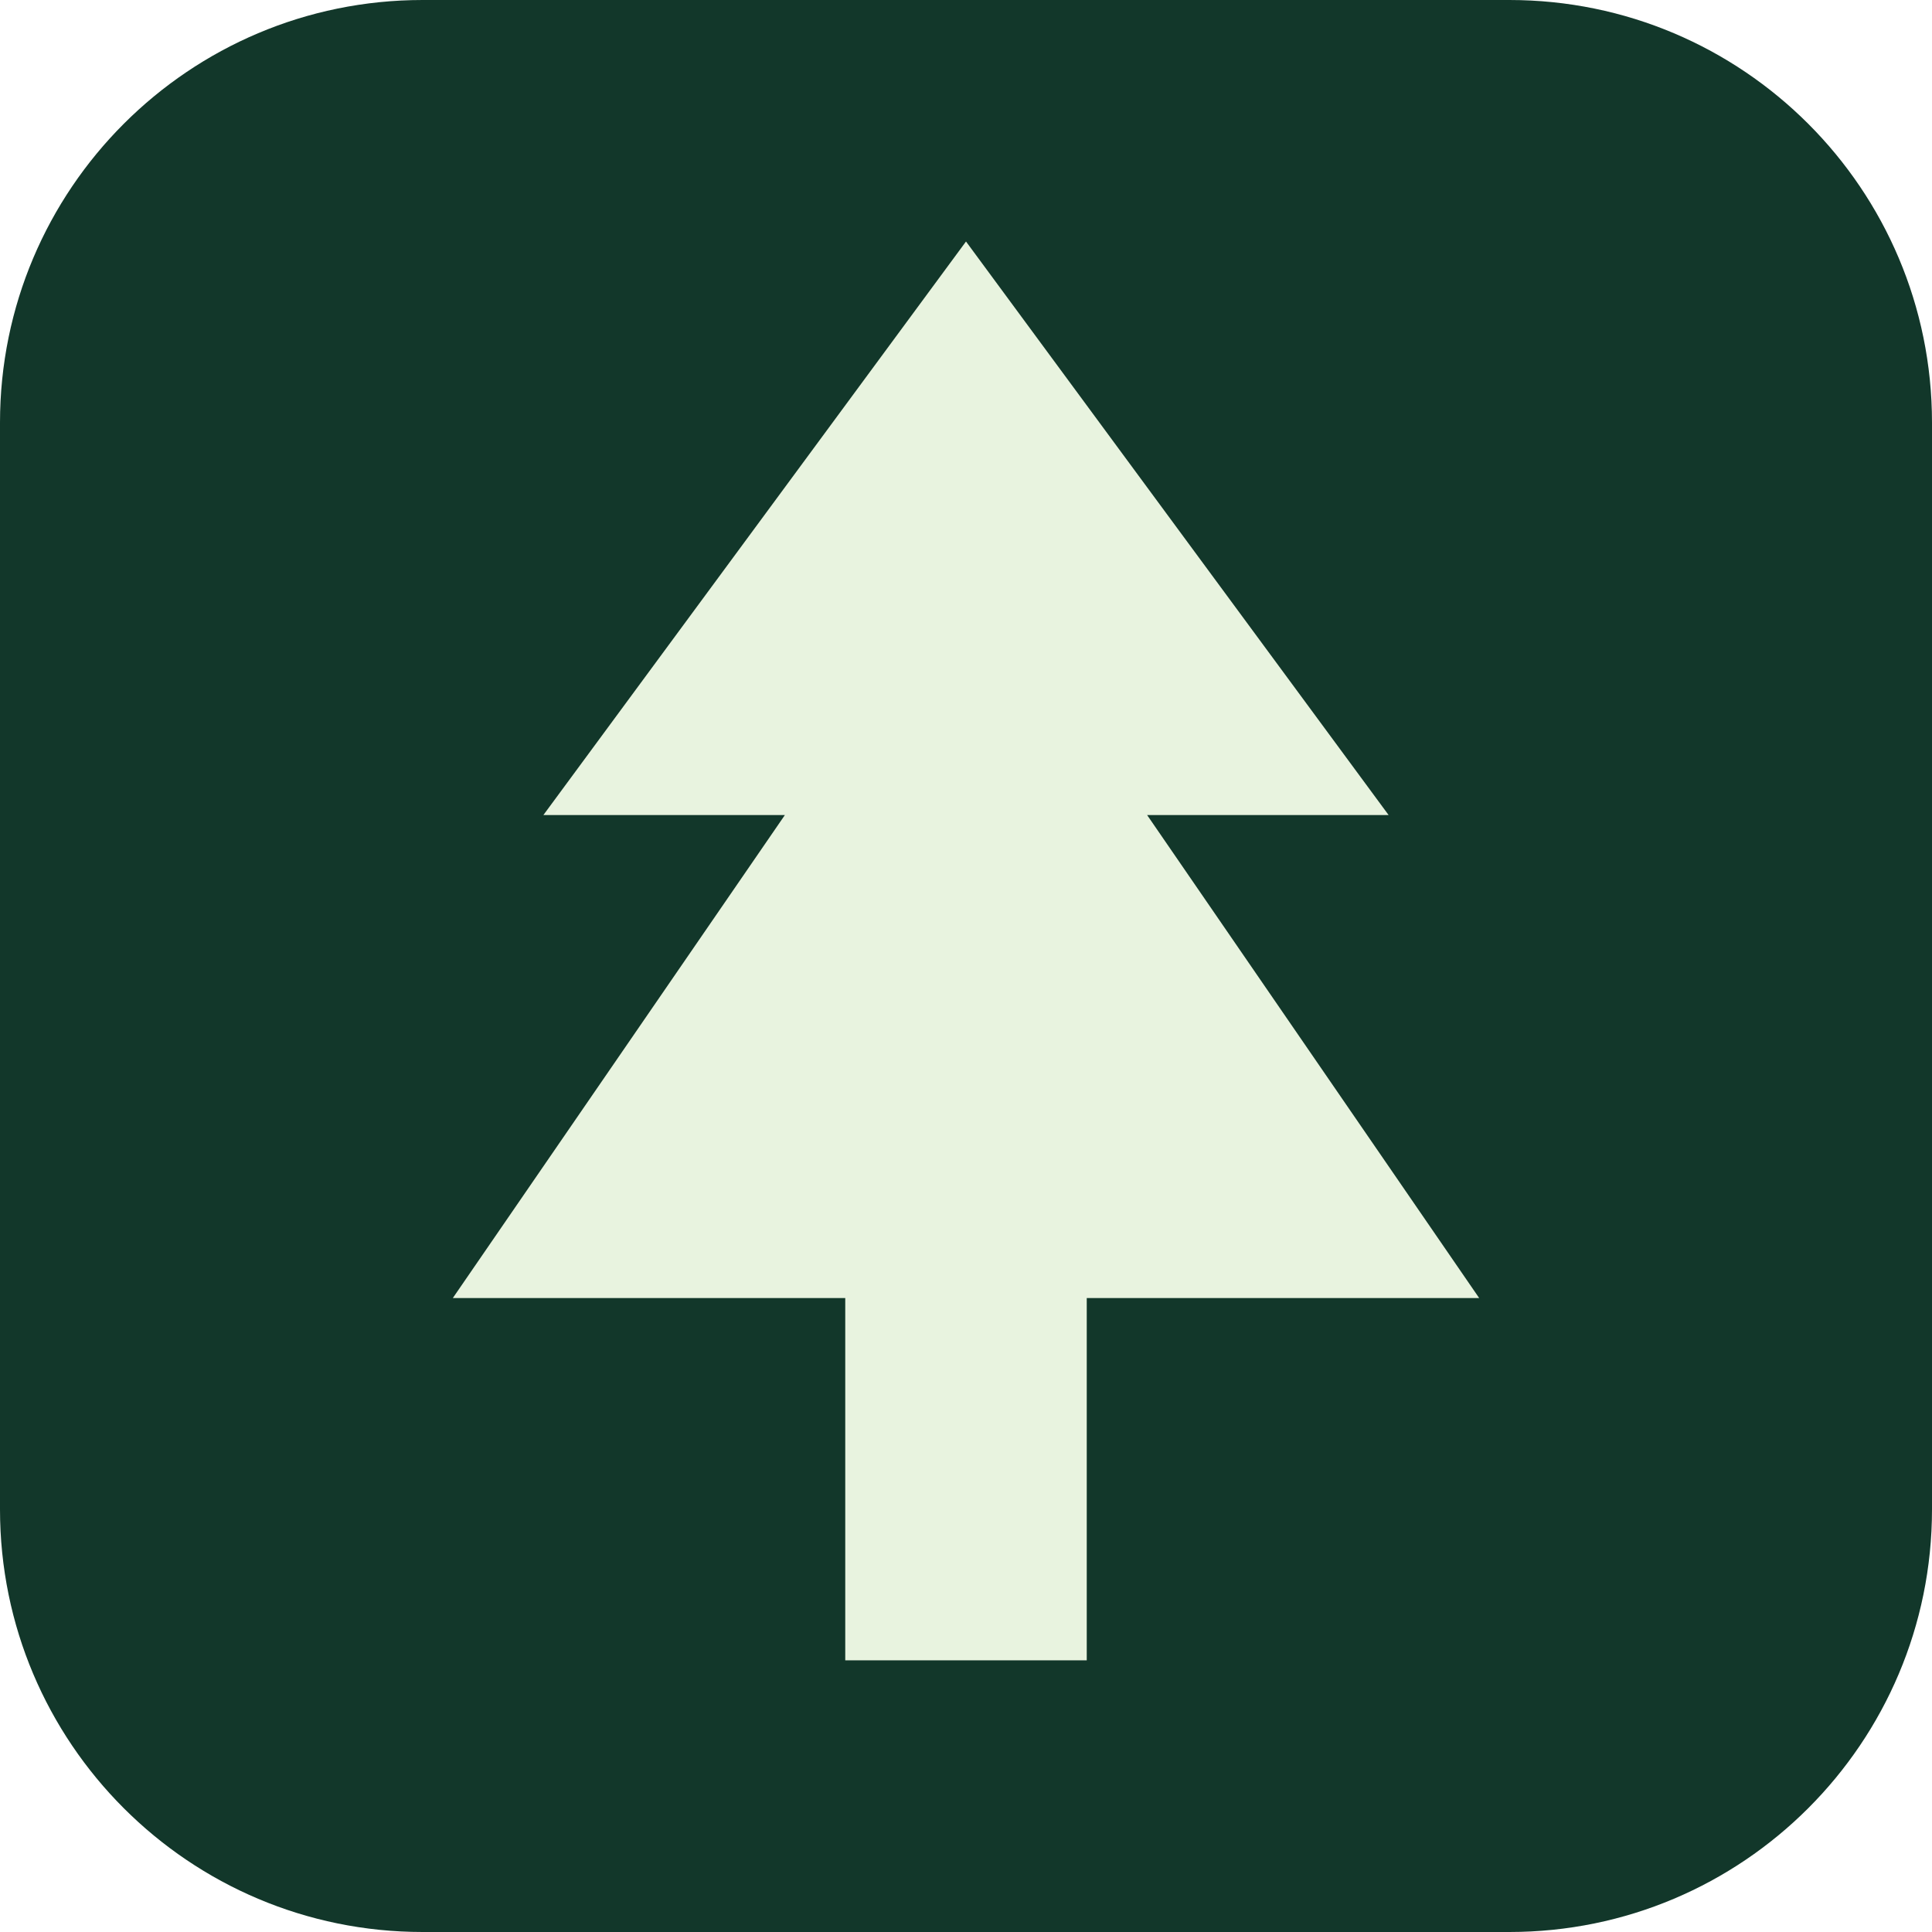
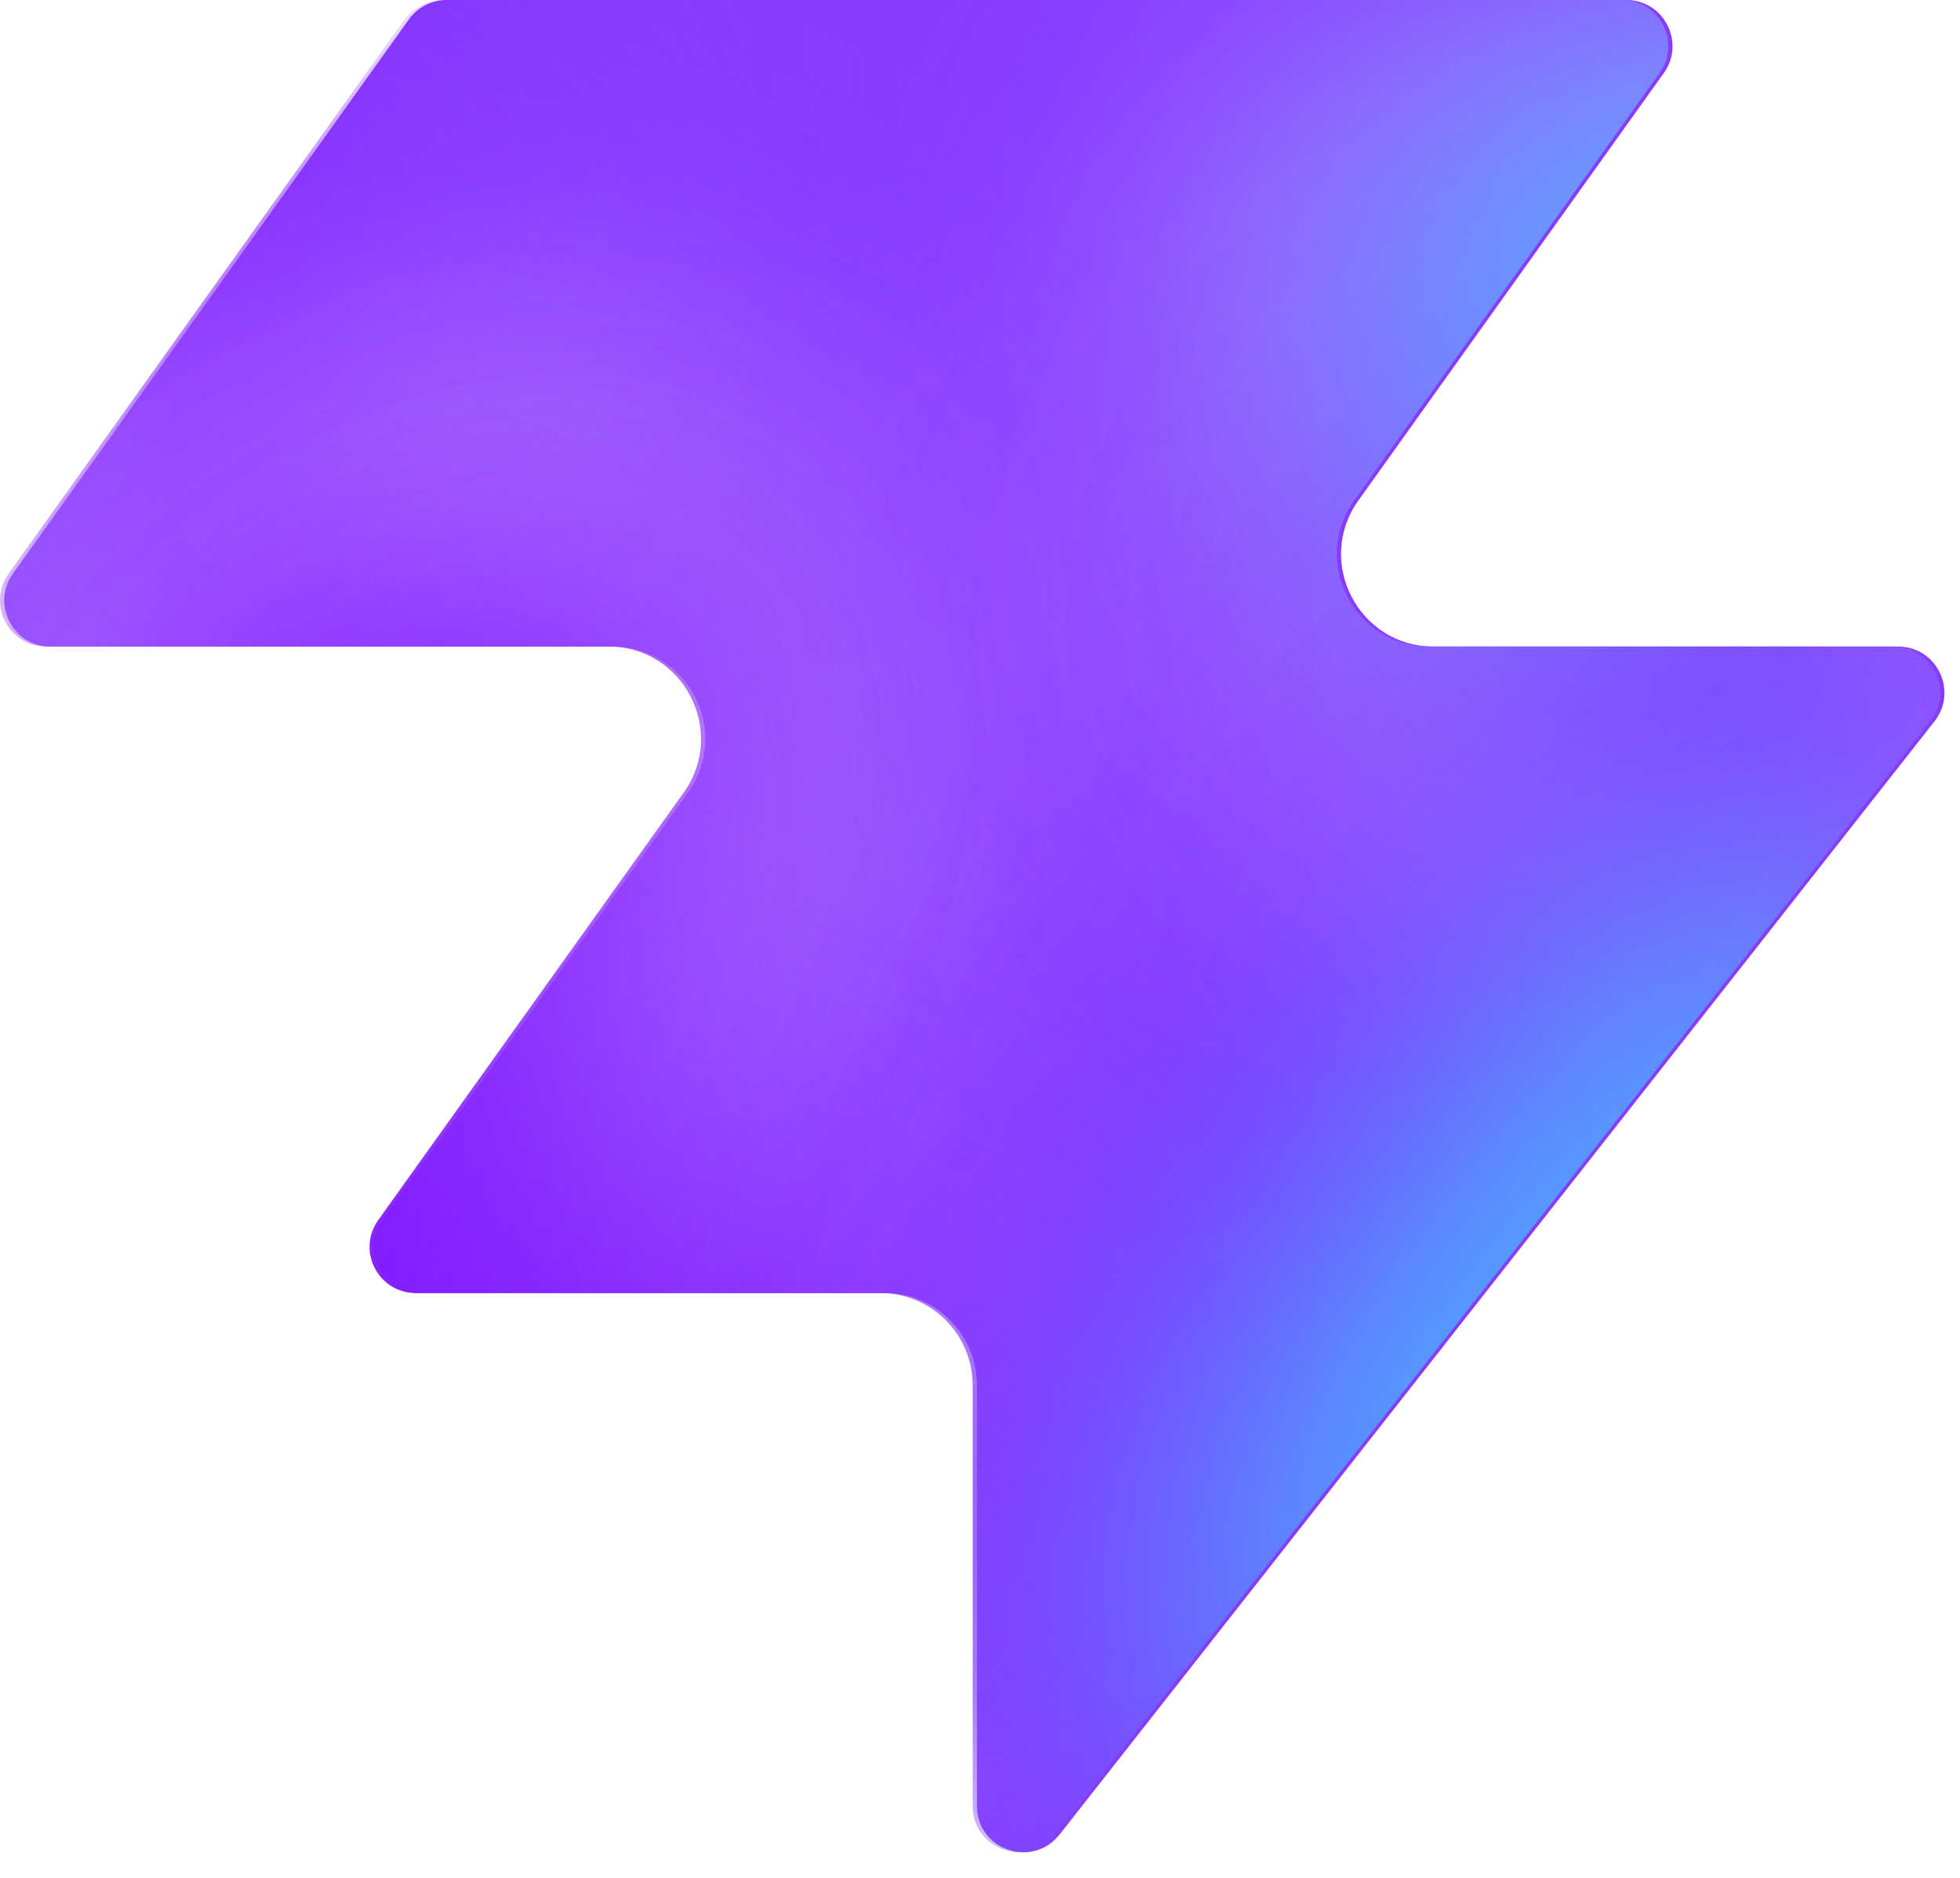
- <svg xmlns="http://www.w3.org/2000/svg" viewBox="0 0 64 64">
-   <rect width="64" height="64" rx="14" fill="#12372a" />
-   <path d="M32 8 18 27h8L15 43h13v12h8V43h13L38 27h8L32 8Z" fill="#e8f3df" />
+ <svg xmlns="http://www.w3.org/2000/svg" width="48" height="46" fill="none" viewBox="0 0 48 46">
+   <path fill="#863bff" d="M25.946 44.938c-.664.845-2.021.375-2.021-.698V33.937a2.26 2.26 0 0 0-2.262-2.262H10.287c-.92 0-1.456-1.04-.92-1.788l7.48-10.471c1.07-1.497 0-3.578-1.842-3.578H1.237c-.92 0-1.456-1.04-.92-1.788L10.013.474c.214-.297.556-.474.92-.474h28.894c.92 0 1.456 1.04.92 1.788l-7.48 10.471c-1.07 1.498 0 3.579 1.842 3.579h11.377c.943 0 1.473 1.088.89 1.83L25.947 44.94z" style="fill:#863bff;fill:color(display-p3 .525 .23 1);fill-opacity:1" />
+   <mask id="a" width="48" height="46" x="0" y="0" maskUnits="userSpaceOnUse" style="mask-type:alpha">
+     <path fill="#000" d="M25.842 44.938c-.664.844-2.021.375-2.021-.698V33.937a2.26 2.26 0 0 0-2.262-2.262H10.183c-.92 0-1.456-1.04-.92-1.788l7.48-10.471c1.07-1.498 0-3.579-1.842-3.579H1.133c-.92 0-1.456-1.04-.92-1.787L9.91.473c.214-.297.556-.474.92-.474h28.894c.92 0 1.456 1.04.92 1.788l-7.48 10.471c-1.07 1.498 0 3.578 1.842 3.578h11.377c.943 0 1.473 1.088.89 1.832L25.843 44.94z" style="fill:#000;fill-opacity:1" />
+   </mask>
+   <g mask="url(#a)">
+     <g filter="url(#b)">
+       <ellipse cx="5.508" cy="14.704" fill="#ede6ff" rx="5.508" ry="14.704" style="fill:#ede6ff;fill:color(display-p3 .927 .903 1);fill-opacity:1" transform="matrix(.00324 1 1 -.00324 -4.47 31.516)" />
+     </g>
+     <g filter="url(#c)">
+       <ellipse cx="10.399" cy="29.851" fill="#ede6ff" rx="10.399" ry="29.851" style="fill:#ede6ff;fill:color(display-p3 .927 .903 1);fill-opacity:1" transform="matrix(.00324 1 1 -.00324 -39.328 7.883)" />
+     </g>
+     <g filter="url(#d)">
+       <ellipse cx="5.508" cy="30.487" fill="#7e14ff" rx="5.508" ry="30.487" style="fill:#7e14ff;fill:color(display-p3 .492 .077 1);fill-opacity:1" transform="rotate(89.814 -25.913 -14.639)scale(1 -1)" />
+     </g>
+     <g filter="url(#e)">
+       <ellipse cx="5.508" cy="30.599" fill="#7e14ff" rx="5.508" ry="30.599" style="fill:#7e14ff;fill:color(display-p3 .492 .077 1);fill-opacity:1" transform="rotate(89.814 -32.644 -3.334)scale(1 -1)" />
+     </g>
+     <g filter="url(#f)">
+       <ellipse cx="5.508" cy="30.599" fill="#7e14ff" rx="5.508" ry="30.599" style="fill:#7e14ff;fill:color(display-p3 .492 .077 1);fill-opacity:1" transform="matrix(.00324 1 1 -.00324 -34.34 30.47)" />
+     </g>
+     <g filter="url(#g)">
+       <ellipse cx="14.072" cy="22.078" fill="#ede6ff" rx="14.072" ry="22.078" style="fill:#ede6ff;fill:color(display-p3 .927 .903 1);fill-opacity:1" transform="rotate(93.35 24.506 48.493)scale(-1 1)" />
+     </g>
+     <g filter="url(#h)">
+       <ellipse cx="3.47" cy="21.501" fill="#7e14ff" rx="3.47" ry="21.501" style="fill:#7e14ff;fill:color(display-p3 .492 .077 1);fill-opacity:1" transform="rotate(89.009 28.708 47.59)scale(-1 1)" />
+     </g>
+     <g filter="url(#i)">
+       <ellipse cx="3.47" cy="21.501" fill="#7e14ff" rx="3.47" ry="21.501" style="fill:#7e14ff;fill:color(display-p3 .492 .077 1);fill-opacity:1" transform="rotate(89.009 28.708 47.59)scale(-1 1)" />
+     </g>
+     <g filter="url(#j)">
+       <ellipse cx=".387" cy="8.972" fill="#7e14ff" rx="4.407" ry="29.108" style="fill:#7e14ff;fill:color(display-p3 .492 .077 1);fill-opacity:1" transform="rotate(39.51 .387 8.972)" />
+     </g>
+     <g filter="url(#k)">
+       <ellipse cx="47.523" cy="-6.092" fill="#7e14ff" rx="4.407" ry="29.108" style="fill:#7e14ff;fill:color(display-p3 .492 .077 1);fill-opacity:1" transform="rotate(37.892 47.523 -6.092)" />
+     </g>
+     <g filter="url(#l)">
+       <ellipse cx="41.412" cy="6.333" fill="#47bfff" rx="5.971" ry="9.665" style="fill:#47bfff;fill:color(display-p3 .28 .748 1);fill-opacity:1" transform="rotate(37.892 41.412 6.333)" />
+     </g>
+     <g filter="url(#m)">
+       <ellipse cx="-1.879" cy="38.332" fill="#7e14ff" rx="4.407" ry="29.108" style="fill:#7e14ff;fill:color(display-p3 .492 .077 1);fill-opacity:1" transform="rotate(37.892 -1.88 38.332)" />
+     </g>
+     <g filter="url(#n)">
+       <ellipse cx="-1.879" cy="38.332" fill="#7e14ff" rx="4.407" ry="29.108" style="fill:#7e14ff;fill:color(display-p3 .492 .077 1);fill-opacity:1" transform="rotate(37.892 -1.88 38.332)" />
+     </g>
+     <g filter="url(#o)">
+       <ellipse cx="35.651" cy="29.907" fill="#7e14ff" rx="4.407" ry="29.108" style="fill:#7e14ff;fill:color(display-p3 .492 .077 1);fill-opacity:1" transform="rotate(37.892 35.651 29.907)" />
+     </g>
+     <g filter="url(#p)">
+       <ellipse cx="38.418" cy="32.4" fill="#47bfff" rx="5.971" ry="15.297" style="fill:#47bfff;fill:color(display-p3 .28 .748 1);fill-opacity:1" transform="rotate(37.892 38.418 32.4)" />
+     </g>
+   </g>
+   <defs>
+     <filter id="b" width="60.045" height="41.654" x="-19.77" y="16.149" color-interpolation-filters="sRGB" filterUnits="userSpaceOnUse">
+       <feFlood flood-opacity="0" result="BackgroundImageFix" />
+       <feBlend in="SourceGraphic" in2="BackgroundImageFix" result="shape" />
+       <feGaussianBlur result="effect1_foregroundBlur_2002_17158" stdDeviation="7.659" />
+     </filter>
+     <filter id="c" width="90.34" height="51.437" x="-54.613" y="-7.533" color-interpolation-filters="sRGB" filterUnits="userSpaceOnUse">
+       <feFlood flood-opacity="0" result="BackgroundImageFix" />
+       <feBlend in="SourceGraphic" in2="BackgroundImageFix" result="shape" />
+       <feGaussianBlur result="effect1_foregroundBlur_2002_17158" stdDeviation="7.659" />
+     </filter>
+     <filter id="d" width="79.355" height="29.4" x="-49.64" y="2.03" color-interpolation-filters="sRGB" filterUnits="userSpaceOnUse">
+       <feFlood flood-opacity="0" result="BackgroundImageFix" />
+       <feBlend in="SourceGraphic" in2="BackgroundImageFix" result="shape" />
+       <feGaussianBlur result="effect1_foregroundBlur_2002_17158" stdDeviation="4.596" />
+     </filter>
+     <filter id="e" width="79.579" height="29.4" x="-45.045" y="20.029" color-interpolation-filters="sRGB" filterUnits="userSpaceOnUse">
+       <feFlood flood-opacity="0" result="BackgroundImageFix" />
+       <feBlend in="SourceGraphic" in2="BackgroundImageFix" result="shape" />
+       <feGaussianBlur result="effect1_foregroundBlur_2002_17158" stdDeviation="4.596" />
+     </filter>
+     <filter id="f" width="79.579" height="29.4" x="-43.513" y="21.178" color-interpolation-filters="sRGB" filterUnits="userSpaceOnUse">
+       <feFlood flood-opacity="0" result="BackgroundImageFix" />
+       <feBlend in="SourceGraphic" in2="BackgroundImageFix" result="shape" />
+       <feGaussianBlur result="effect1_foregroundBlur_2002_17158" stdDeviation="4.596" />
+     </filter>
+     <filter id="g" width="74.749" height="58.852" x="15.756" y="-17.901" color-interpolation-filters="sRGB" filterUnits="userSpaceOnUse">
+       <feFlood flood-opacity="0" result="BackgroundImageFix" />
+       <feBlend in="SourceGraphic" in2="BackgroundImageFix" result="shape" />
+       <feGaussianBlur result="effect1_foregroundBlur_2002_17158" stdDeviation="7.659" />
+     </filter>
+     <filter id="h" width="61.377" height="25.362" x="23.548" y="2.284" color-interpolation-filters="sRGB" filterUnits="userSpaceOnUse">
+       <feFlood flood-opacity="0" result="BackgroundImageFix" />
+       <feBlend in="SourceGraphic" in2="BackgroundImageFix" result="shape" />
+       <feGaussianBlur result="effect1_foregroundBlur_2002_17158" stdDeviation="4.596" />
+     </filter>
+     <filter id="i" width="61.377" height="25.362" x="23.548" y="2.284" color-interpolation-filters="sRGB" filterUnits="userSpaceOnUse">
+       <feFlood flood-opacity="0" result="BackgroundImageFix" />
+       <feBlend in="SourceGraphic" in2="BackgroundImageFix" result="shape" />
+       <feGaussianBlur result="effect1_foregroundBlur_2002_17158" stdDeviation="4.596" />
+     </filter>
+     <filter id="j" width="56.045" height="63.649" x="-27.636" y="-22.853" color-interpolation-filters="sRGB" filterUnits="userSpaceOnUse">
+       <feFlood flood-opacity="0" result="BackgroundImageFix" />
+       <feBlend in="SourceGraphic" in2="BackgroundImageFix" result="shape" />
+       <feGaussianBlur result="effect1_foregroundBlur_2002_17158" stdDeviation="4.596" />
+     </filter>
+     <filter id="k" width="54.814" height="64.646" x="20.116" y="-38.415" color-interpolation-filters="sRGB" filterUnits="userSpaceOnUse">
+       <feFlood flood-opacity="0" result="BackgroundImageFix" />
+       <feBlend in="SourceGraphic" in2="BackgroundImageFix" result="shape" />
+       <feGaussianBlur result="effect1_foregroundBlur_2002_17158" stdDeviation="4.596" />
+     </filter>
+     <filter id="l" width="33.541" height="35.313" x="24.641" y="-11.323" color-interpolation-filters="sRGB" filterUnits="userSpaceOnUse">
+       <feFlood flood-opacity="0" result="BackgroundImageFix" />
+       <feBlend in="SourceGraphic" in2="BackgroundImageFix" result="shape" />
+       <feGaussianBlur result="effect1_foregroundBlur_2002_17158" stdDeviation="4.596" />
+     </filter>
+     <filter id="m" width="54.814" height="64.646" x="-29.286" y="6.009" color-interpolation-filters="sRGB" filterUnits="userSpaceOnUse">
+       <feFlood flood-opacity="0" result="BackgroundImageFix" />
+       <feBlend in="SourceGraphic" in2="BackgroundImageFix" result="shape" />
+       <feGaussianBlur result="effect1_foregroundBlur_2002_17158" stdDeviation="4.596" />
+     </filter>
+     <filter id="n" width="54.814" height="64.646" x="-29.286" y="6.009" color-interpolation-filters="sRGB" filterUnits="userSpaceOnUse">
+       <feFlood flood-opacity="0" result="BackgroundImageFix" />
+       <feBlend in="SourceGraphic" in2="BackgroundImageFix" result="shape" />
+       <feGaussianBlur result="effect1_foregroundBlur_2002_17158" stdDeviation="4.596" />
+     </filter>
+     <filter id="o" width="54.814" height="64.646" x="8.244" y="-2.416" color-interpolation-filters="sRGB" filterUnits="userSpaceOnUse">
+       <feFlood flood-opacity="0" result="BackgroundImageFix" />
+       <feBlend in="SourceGraphic" in2="BackgroundImageFix" result="shape" />
+       <feGaussianBlur result="effect1_foregroundBlur_2002_17158" stdDeviation="4.596" />
+     </filter>
+     <filter id="p" width="39.409" height="43.623" x="18.713" y="10.588" color-interpolation-filters="sRGB" filterUnits="userSpaceOnUse">
+       <feFlood flood-opacity="0" result="BackgroundImageFix" />
+       <feBlend in="SourceGraphic" in2="BackgroundImageFix" result="shape" />
+       <feGaussianBlur result="effect1_foregroundBlur_2002_17158" stdDeviation="4.596" />
+     </filter>
+   </defs>
</svg>
